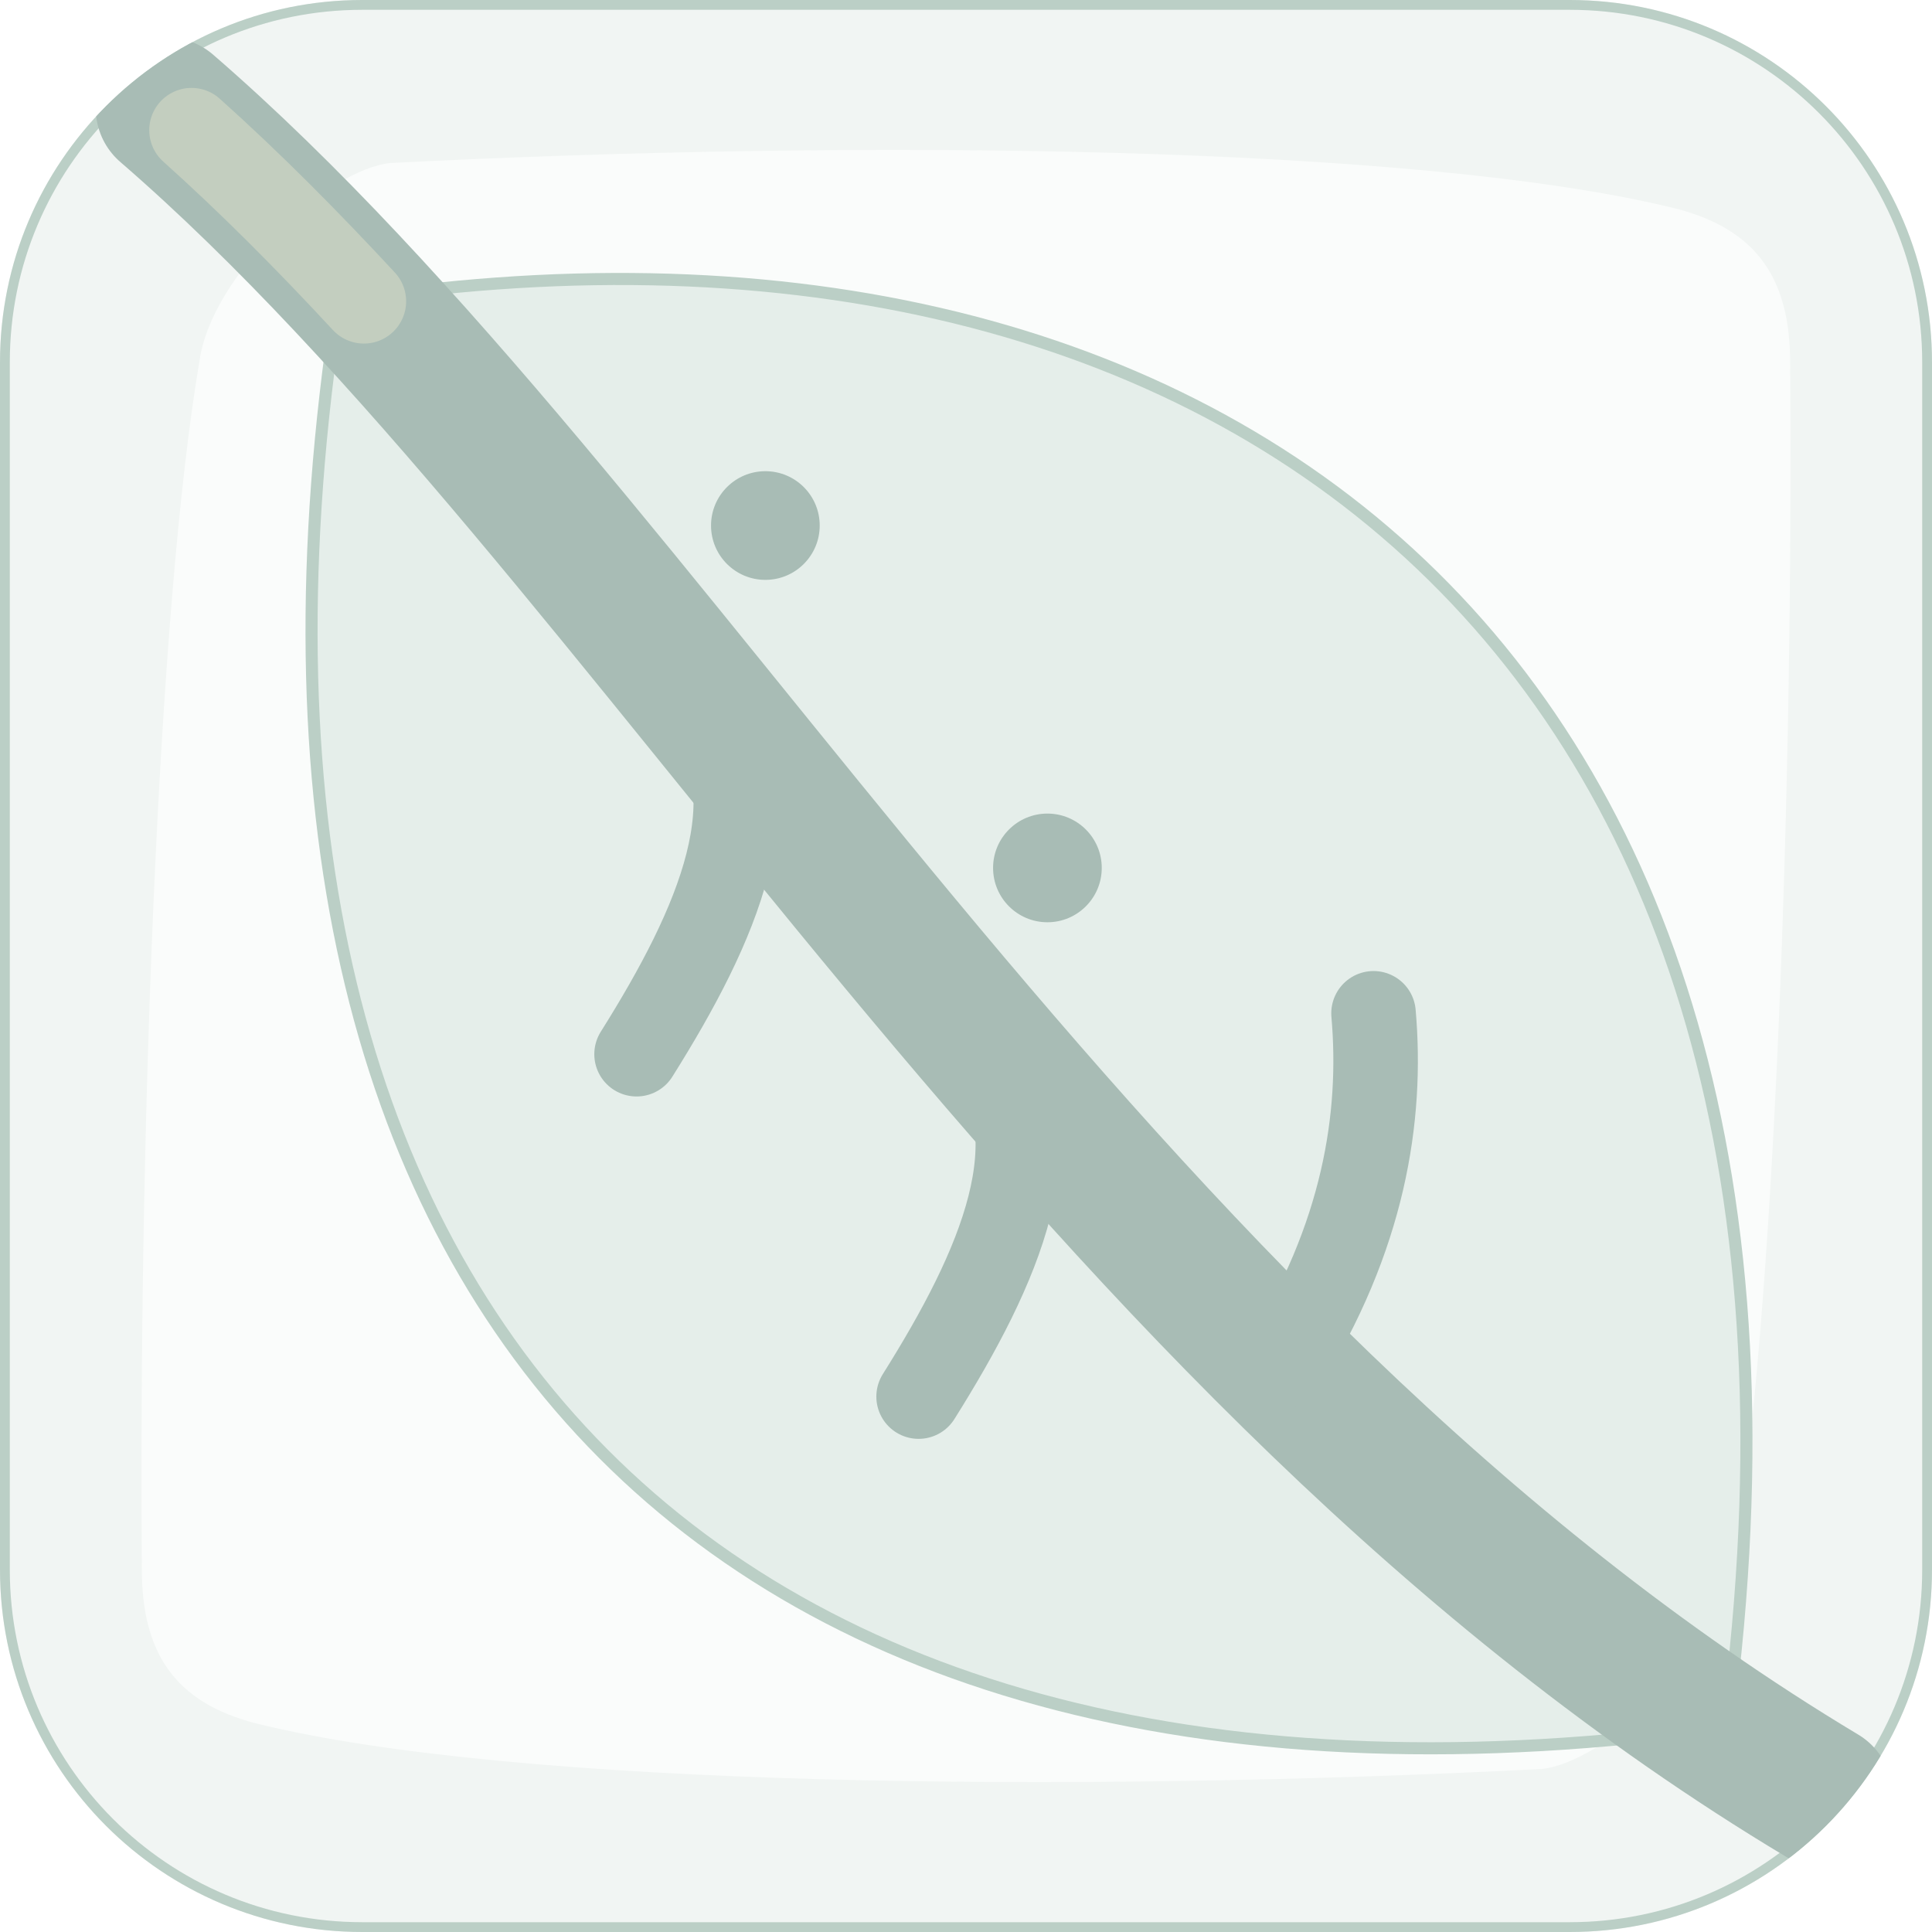
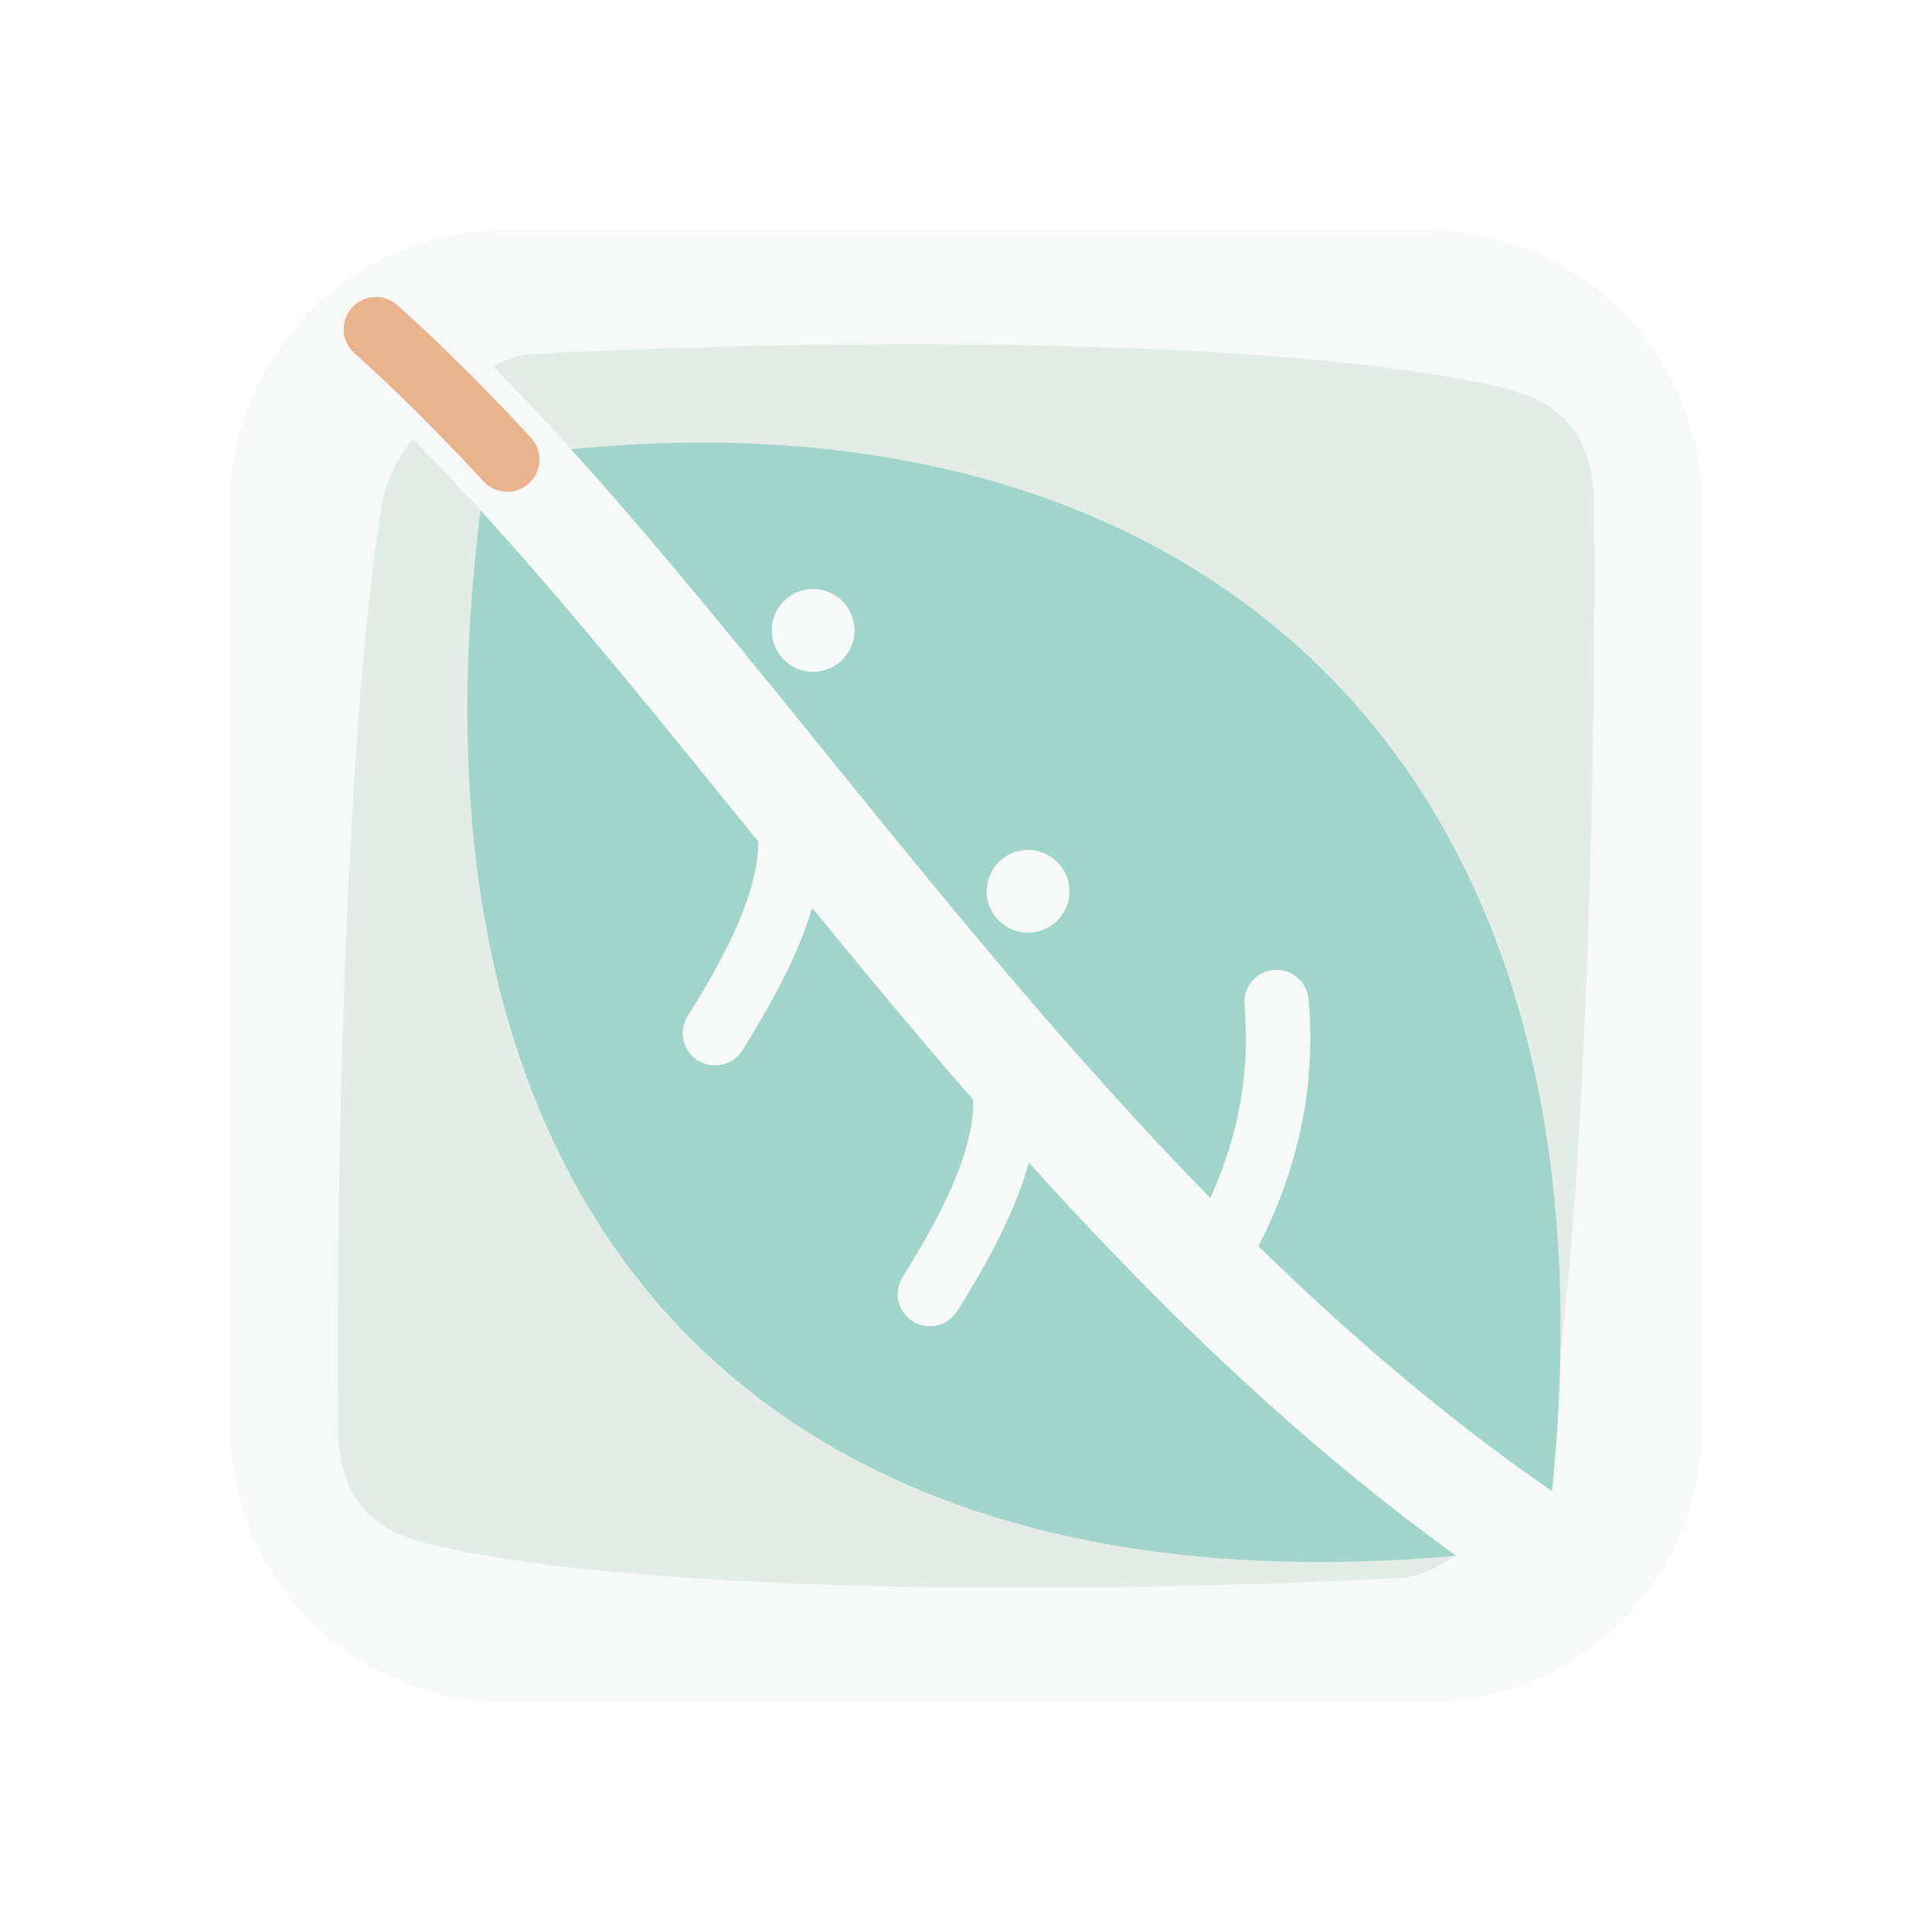
- <svg xmlns="http://www.w3.org/2000/svg" viewBox="0 0 64 64" width="640" height="640">
+ <svg xmlns="http://www.w3.org/2000/svg" viewBox="-10 -10 84 84" width="640" height="640">
  <defs>
    <clipPath id="tile">
      <rect width="64" height="64" rx="12" />
    </clipPath>
    <clipPath id="blade">
      <path d="M11.2 10 C39.7 5.5 62.0 21.0 57.2 57.2 C23.4 61.9 6.1 43.1 11.2 10 Z" />
    </clipPath>
  </defs>
  <g clip-path="url(#tile)">
    <g id="background">
-       <rect width="64" height="64" rx="12" fill="#f1f5f3" stroke="#bbcfc6" stroke-width=".65" />
+       <rect width="64" height="64" rx="12" fill="#f7f9f8" />
    </g>
    <g id="light-background">
-       <path d="M12.932 5.4 C28.56 4.6 46.953 4.8 55.479 6.9 C58.255 7.6 59.295 9.3 59.301 12 C59.41 26 58.787 43.8 57.399 52 C56.994 55 53.075 58.4 51.068 58.6 C35.44 59.4 17.047 59.2 8.521 57.1 C5.745 56.4 4.705 54.7 4.699 52 C4.59 38 5.213 20.2 6.601 12 C7.006 9 10.925 5.6 12.932 5.4 Z" fill="#fafcfb" />
+       <path d="M12.932 5.4 C28.56 4.6 46.953 4.8 55.479 6.9 C58.255 7.6 59.295 9.3 59.301 12 C59.41 26 58.787 43.8 57.399 52 C56.994 55 53.075 58.4 51.068 58.6 C35.44 59.4 17.047 59.2 8.521 57.1 C5.745 56.4 4.705 54.7 4.699 52 C4.59 38 5.213 20.2 6.601 12 C7.006 9 10.925 5.6 12.932 5.4 Z" fill="#e4ece8" />
    </g>
    <g id="leaf">
-       <path d="M11.2 10 C39.7 5.5 62.0 21.0 57.2 57.2 C23.4 61.9 6.1 43.1 11.2 10 Z" fill="#e5eeea" stroke="#bbcfc6" stroke-width=".4" />
+       <path d="M11.2 10 C39.7 5.5 62.0 21.0 57.2 57.2 C23.4 61.9 6.1 43.1 11.2 10 Z" fill="#a2d5c9" />
    </g>
    <g id="veins">
-       <path d="M5.521 3.587 C21.605 17.496 35.994 44.87 60.349 59.477" fill="none" stroke="#a8bcb5" stroke-width="4.7" stroke-linecap="round" />
+       <path d="M5.521 3.587 C21.605 17.496 35.994 44.87 60.349 59.477" fill="none" stroke="#f7f9f8" stroke-width="4.7" stroke-linecap="round" />
      <g clip-path="url(#blade)">
-         <path d="M23.254 23.209 C25.687 26.322 23.787 30.622 21.087 34.922" fill="none" stroke="#a8bcb5" stroke-width="2.8" stroke-linecap="round" />
-         <path d="M32.597 34.551 C35.03 37.664 33.13 41.964 30.43 46.264" fill="none" stroke="#a8bcb5" stroke-width="2.8" stroke-linecap="round" />
-         <path d="M42.482 45.281 C45.182 40.981 45.8 37.003 45.5 33.567" fill="none" stroke="#a8bcb5" stroke-width="2.8" stroke-linecap="round" />
-         <circle cx="25.354" cy="17.409" r="1.8" fill="#a8bcb5" />
-         <circle cx="34.697" cy="28.751" r="1.8" fill="#a8bcb5" />
+         <path d="M23.254 23.209 C25.687 26.322 23.787 30.622 21.087 34.922" fill="none" stroke="#f7f9f8" stroke-width="2.8" stroke-linecap="round" />
+         <path d="M32.597 34.551 C35.03 37.664 33.13 41.964 30.43 46.264" fill="none" stroke="#f7f9f8" stroke-width="2.8" stroke-linecap="round" />
+         <path d="M42.482 45.281 C45.182 40.981 45.8 37.003 45.5 33.567" fill="none" stroke="#f7f9f8" stroke-width="2.8" stroke-linecap="round" />
+         <circle cx="25.354" cy="17.409" r="1.8" fill="#f7f9f8" />
+         <circle cx="34.697" cy="28.751" r="1.8" fill="#f7f9f8" />
      </g>
-       <path d="M6.344 4.312 C8.262 6.03 10.159 7.935 12.054 9.981" fill="none" stroke="#c3cebf" stroke-width="2.8" stroke-linecap="round" />
+       <path d="M6.344 4.312 C8.262 6.03 10.159 7.935 12.054 9.981" fill="none" stroke="#e9b48b" stroke-width="2.8" stroke-linecap="round" />
    </g>
  </g>
</svg>
